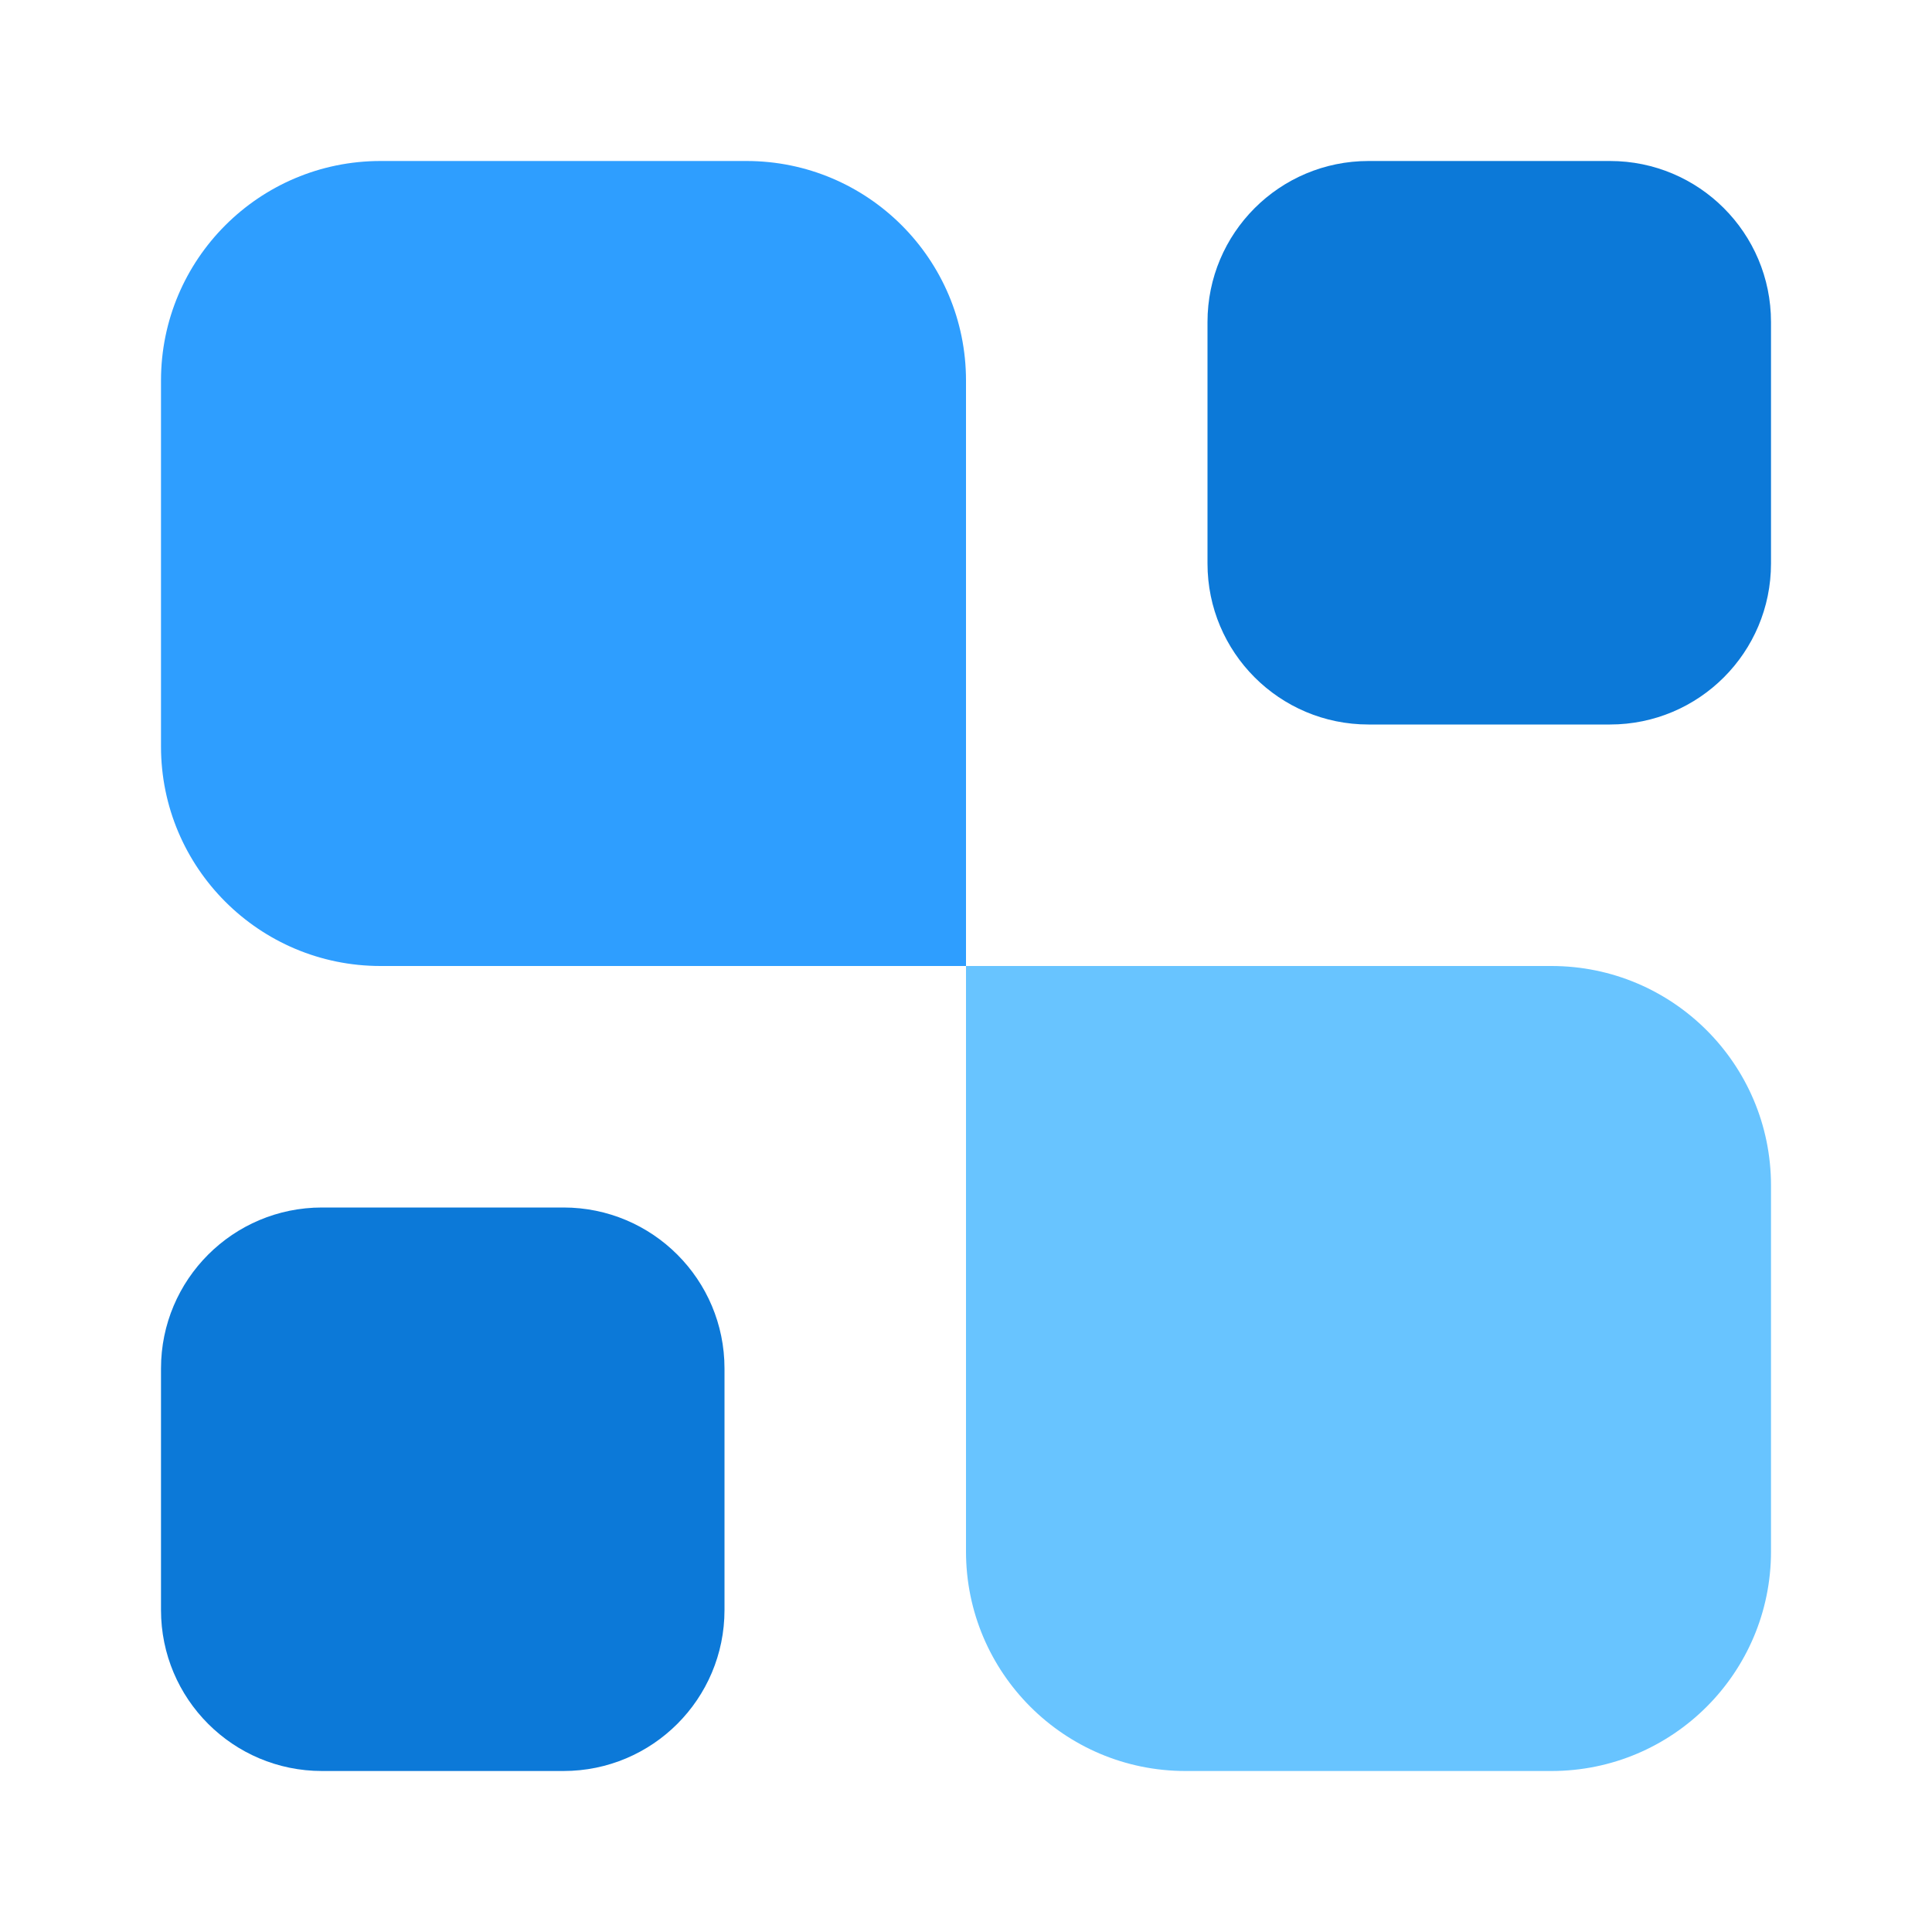
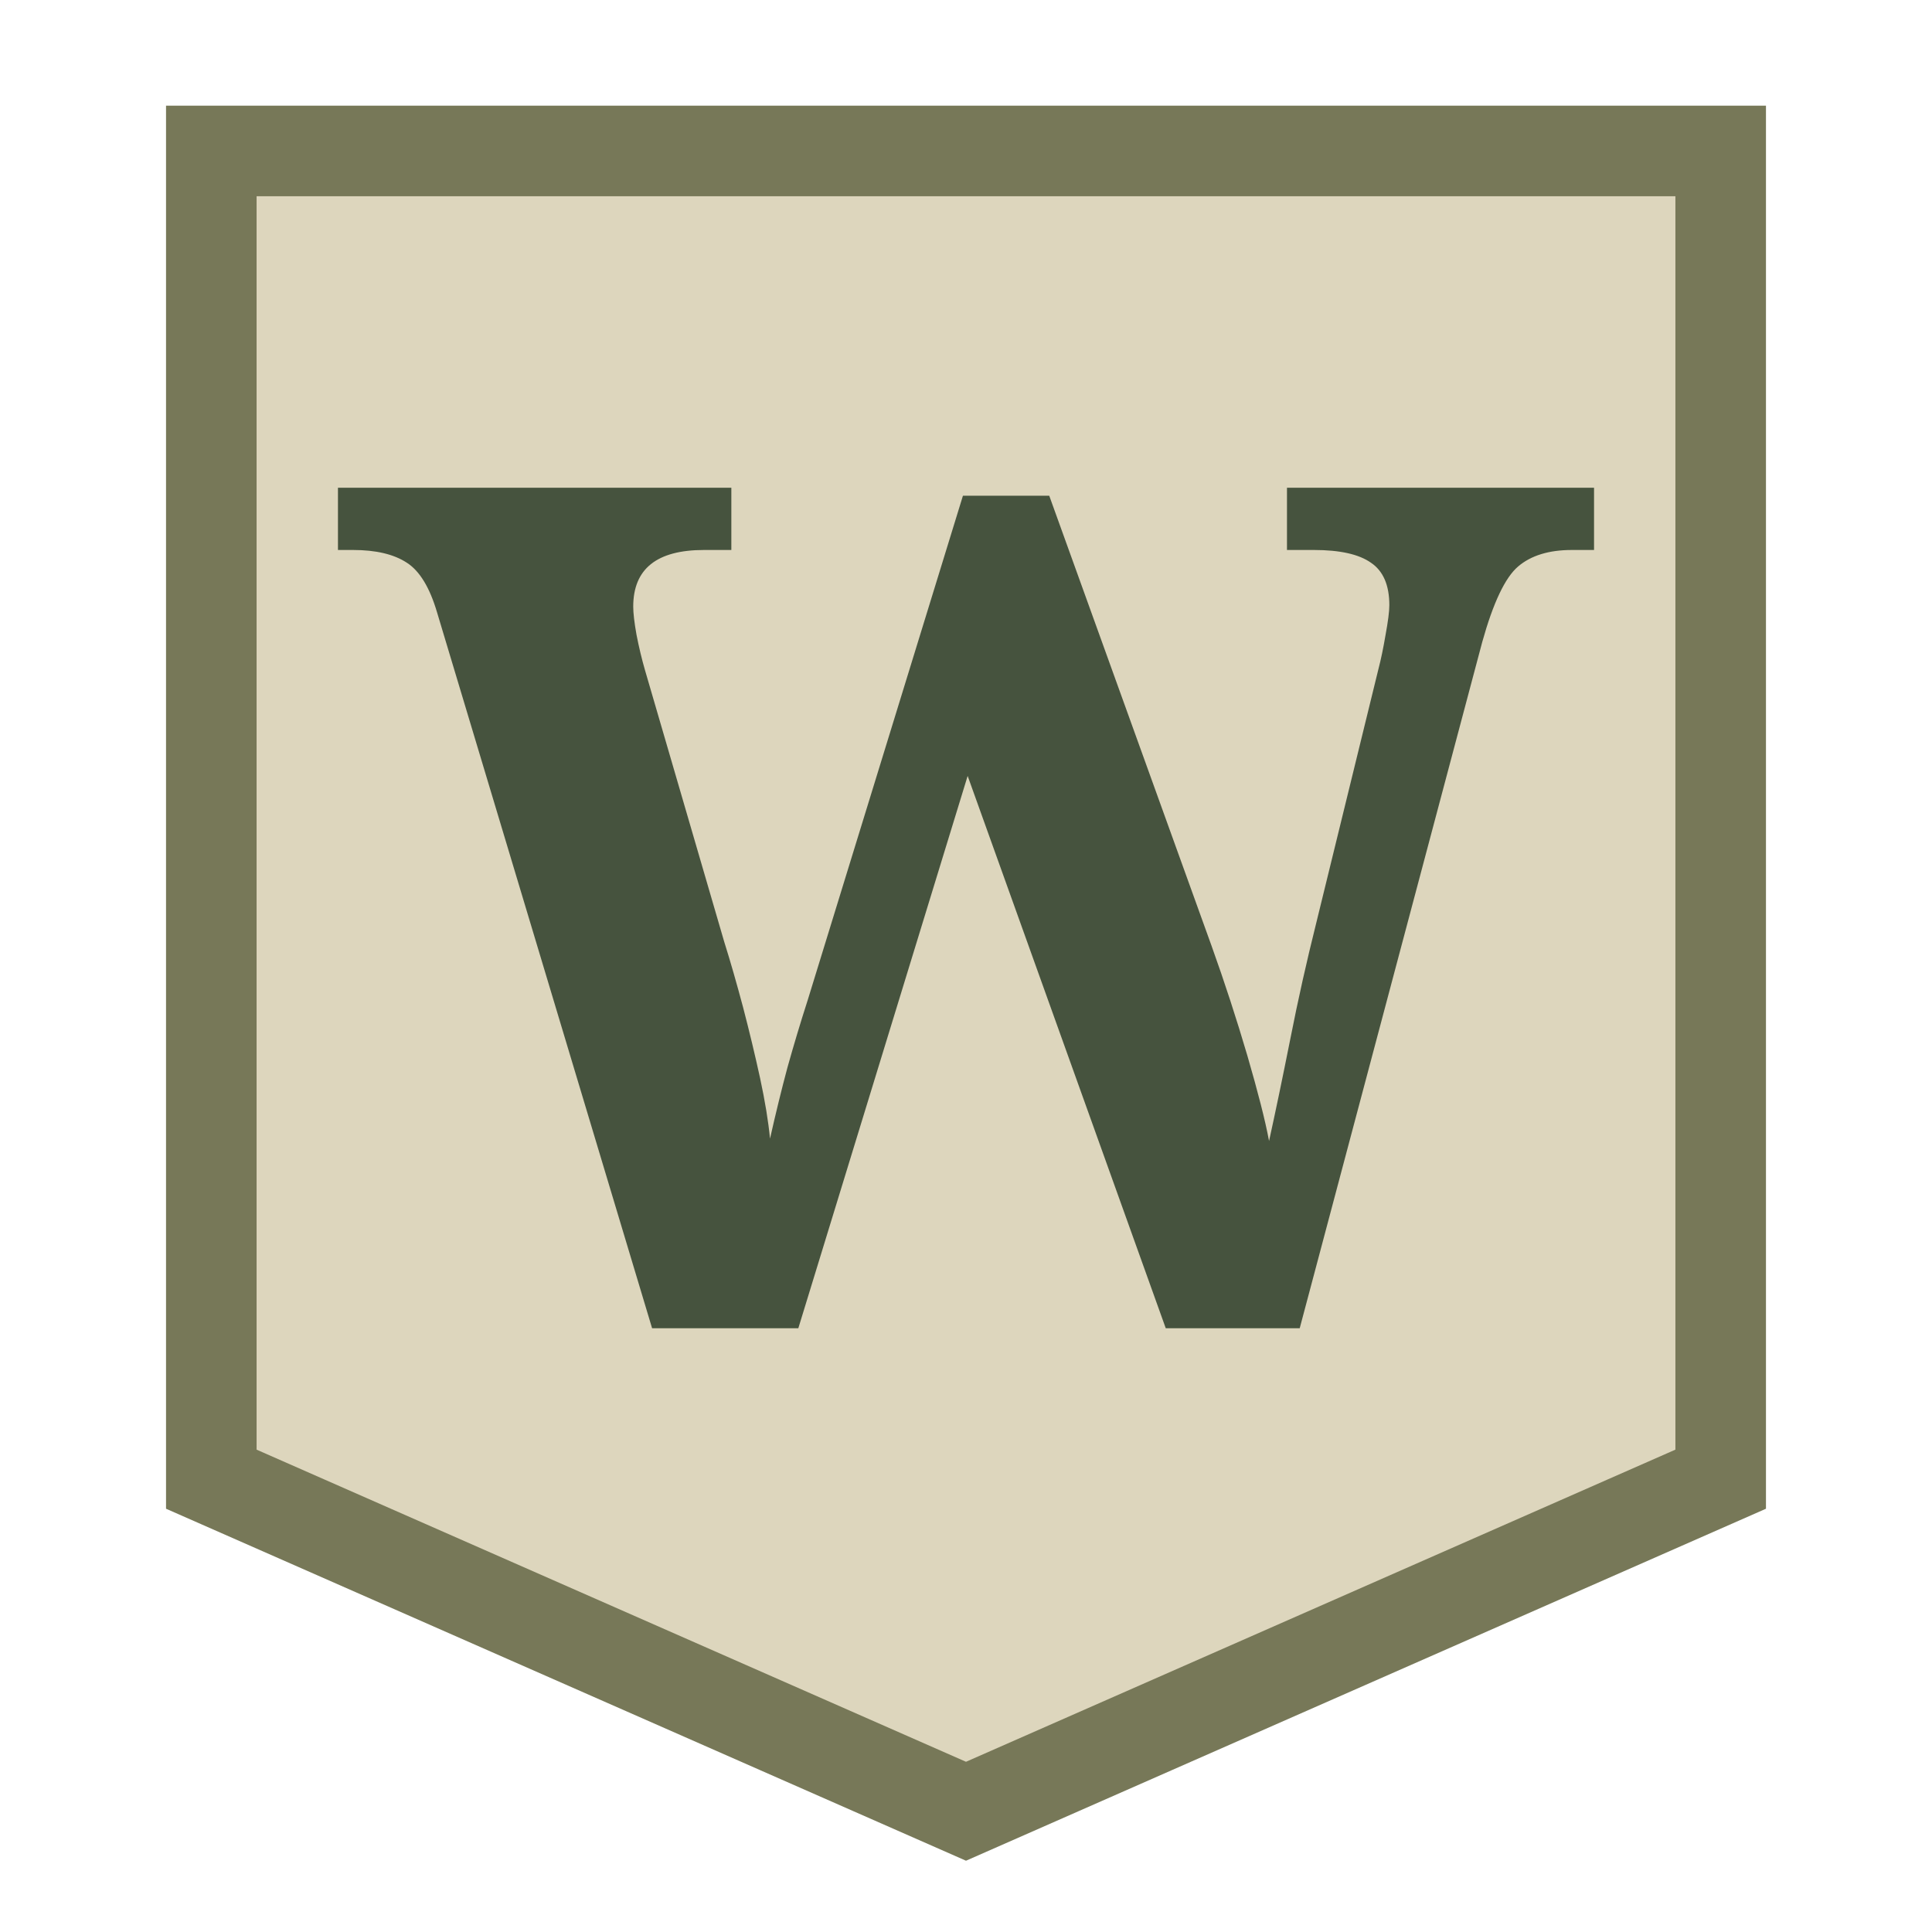
- <svg xmlns="http://www.w3.org/2000/svg" width="24" height="24" viewBox="0 0 24 24" fill="none">
-   <path d="M22 19.273C22 20.779 20.779 22 19.273 22H14.727C13.221 22 12 20.779 12 19.273V12H19.273C20.779 12 22 13.221 22 14.727V19.273Z" fill="#68C4FF" />
-   <path d="M20 2C21.105 2 22 2.895 22 4V7C22 8.105 21.105 9 20 9H17C15.895 9 15 8.105 15 7V4C15 2.895 15.895 2 17 2H20Z" fill="#0C79D8" />
-   <path d="M7 15C8.105 15 9 15.895 9 17V20C9 21.105 8.105 22 7 22H4C2.895 22 2 21.105 2 20V17C2 15.895 2.895 15 4 15H7Z" fill="#0C79D8" />
-   <path d="M12 12H4.727C3.221 12 2 10.779 2 9.273V4.727C2 3.221 3.221 2 4.727 2H9.273C10.779 2 12 3.221 12 4.727V12Z" fill="#2E9EFF" />
+ <svg xmlns="http://www.w3.org/2000/svg" viewBox="0 0 64 64">
+   <path fill="#ddd6bd" stroke="#777858" stroke-width="3" d="M7 5h50v44L32 60 7 49Z" />
+   <text x="32" y="44" text-anchor="middle" font-family="Georgia,serif" font-weight="bold" font-size="39" fill="#46533e">W</text>
</svg>
